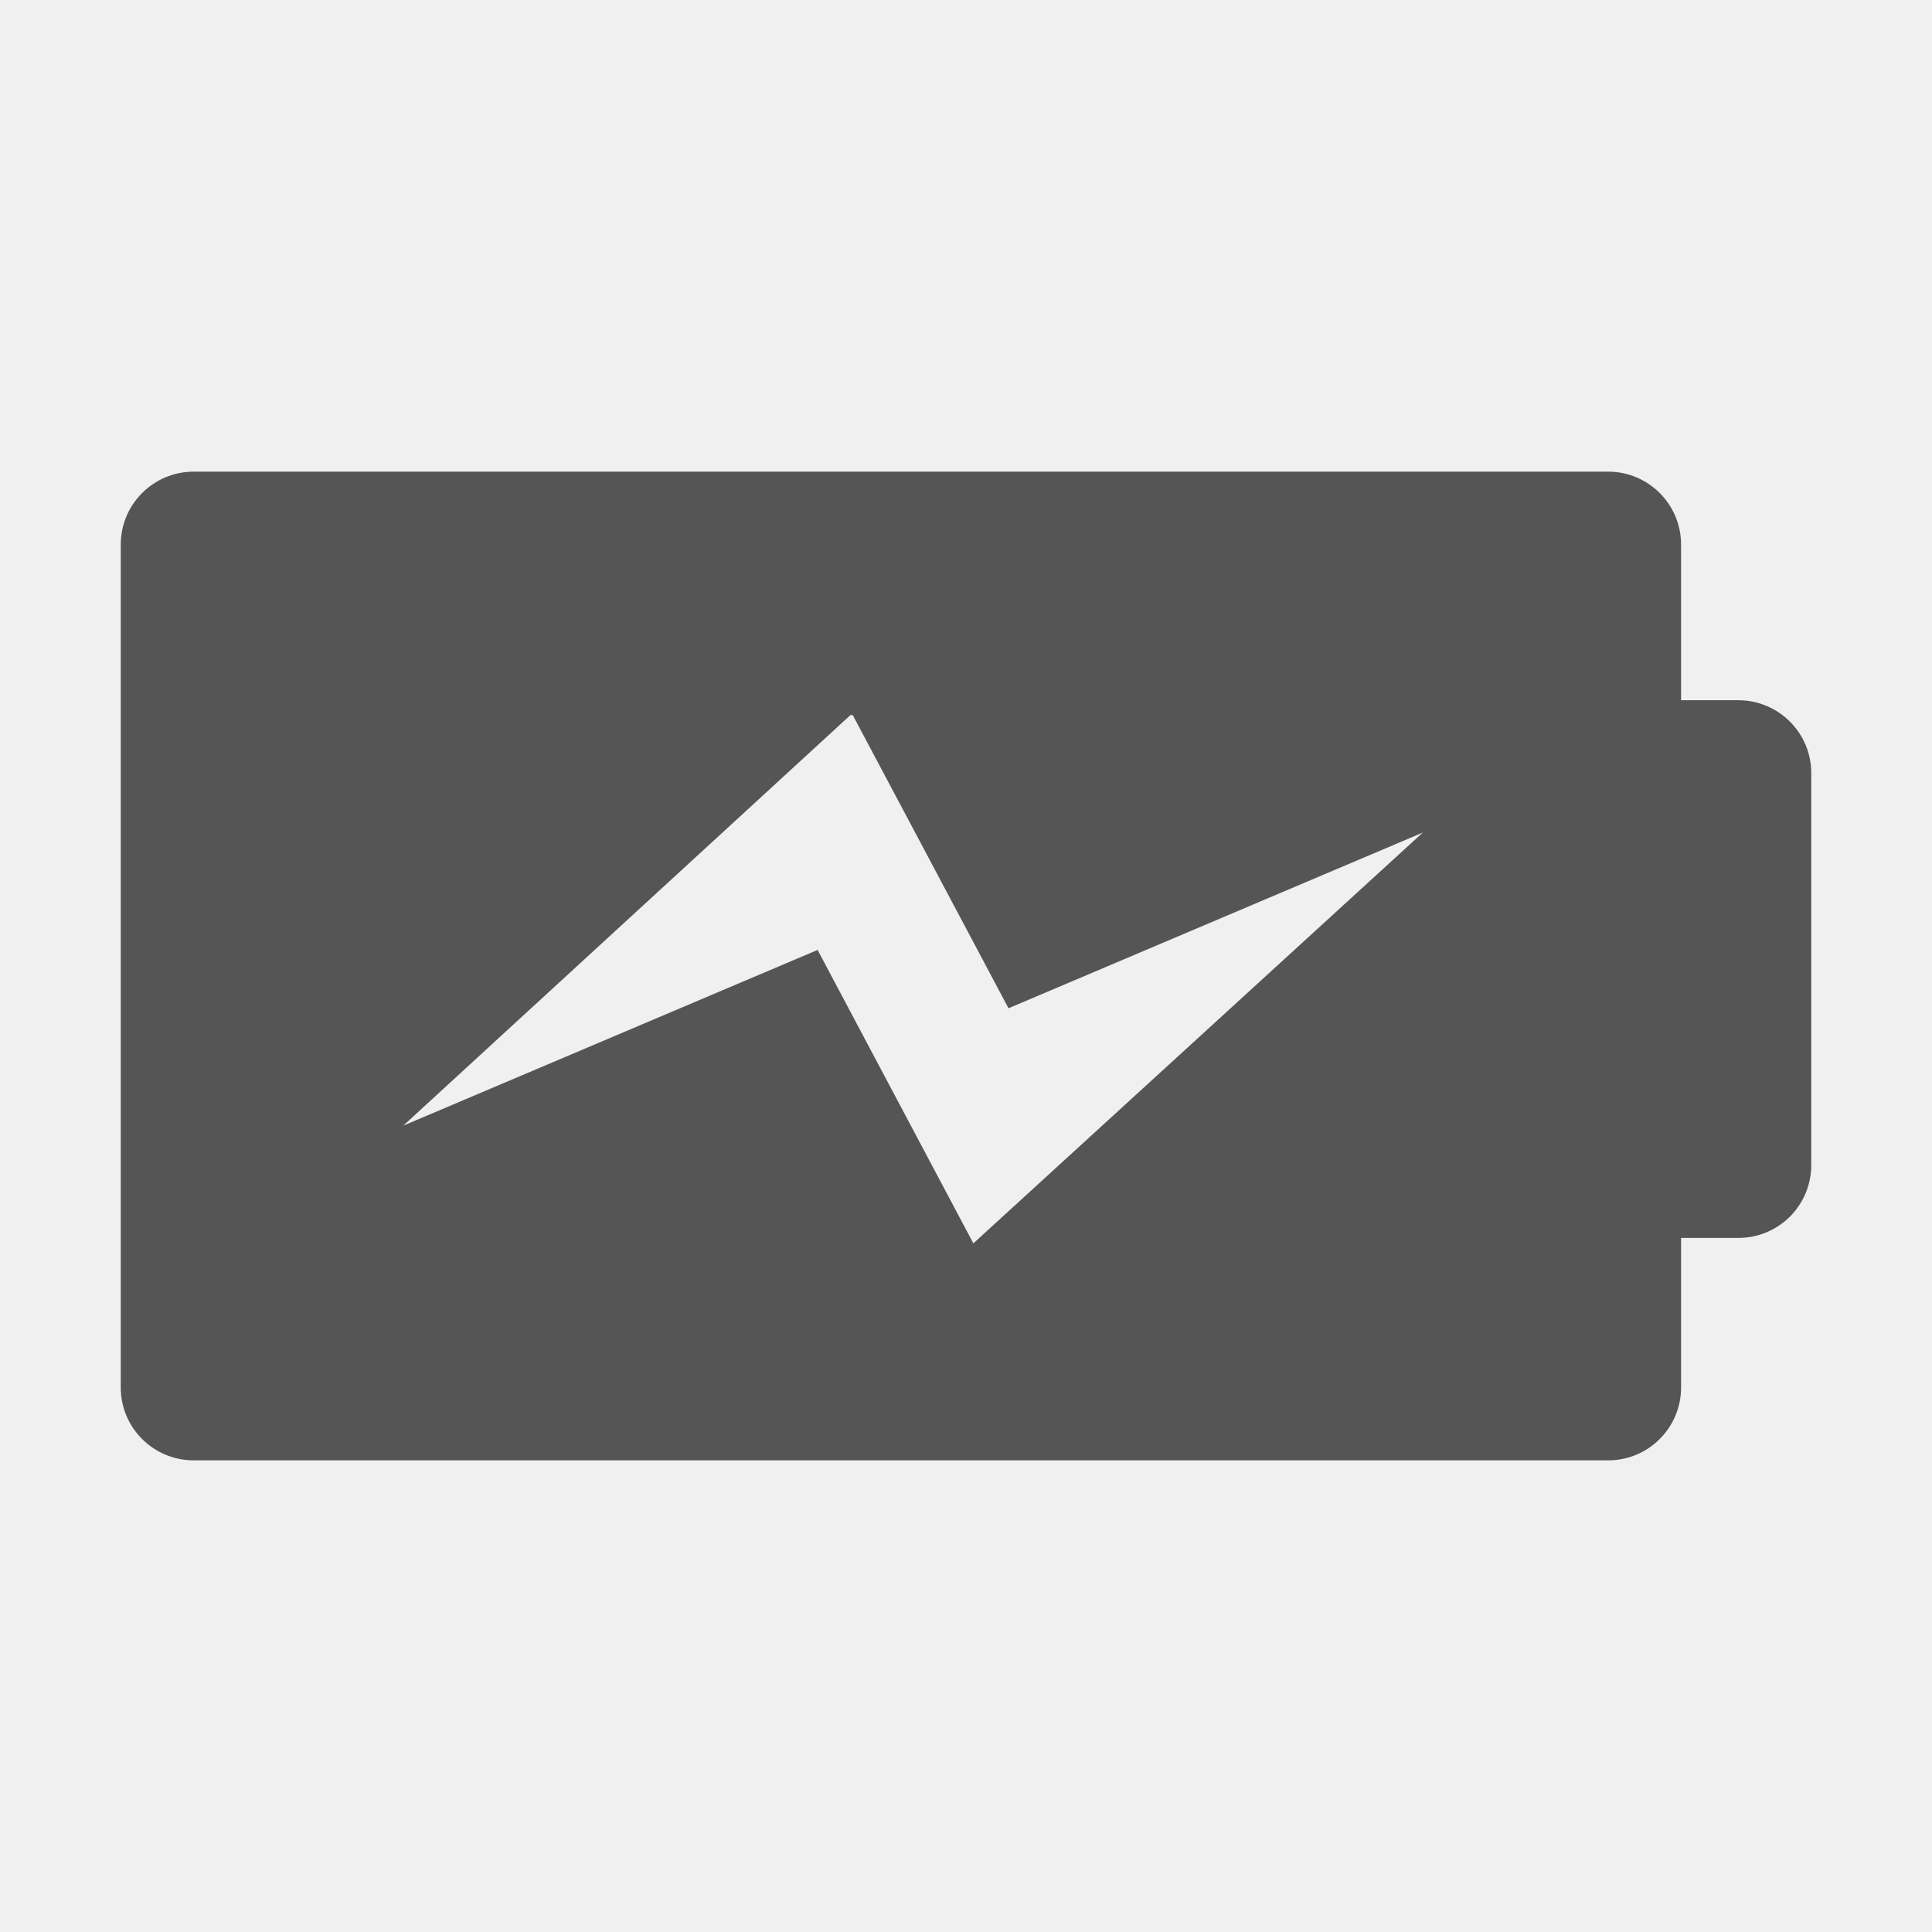
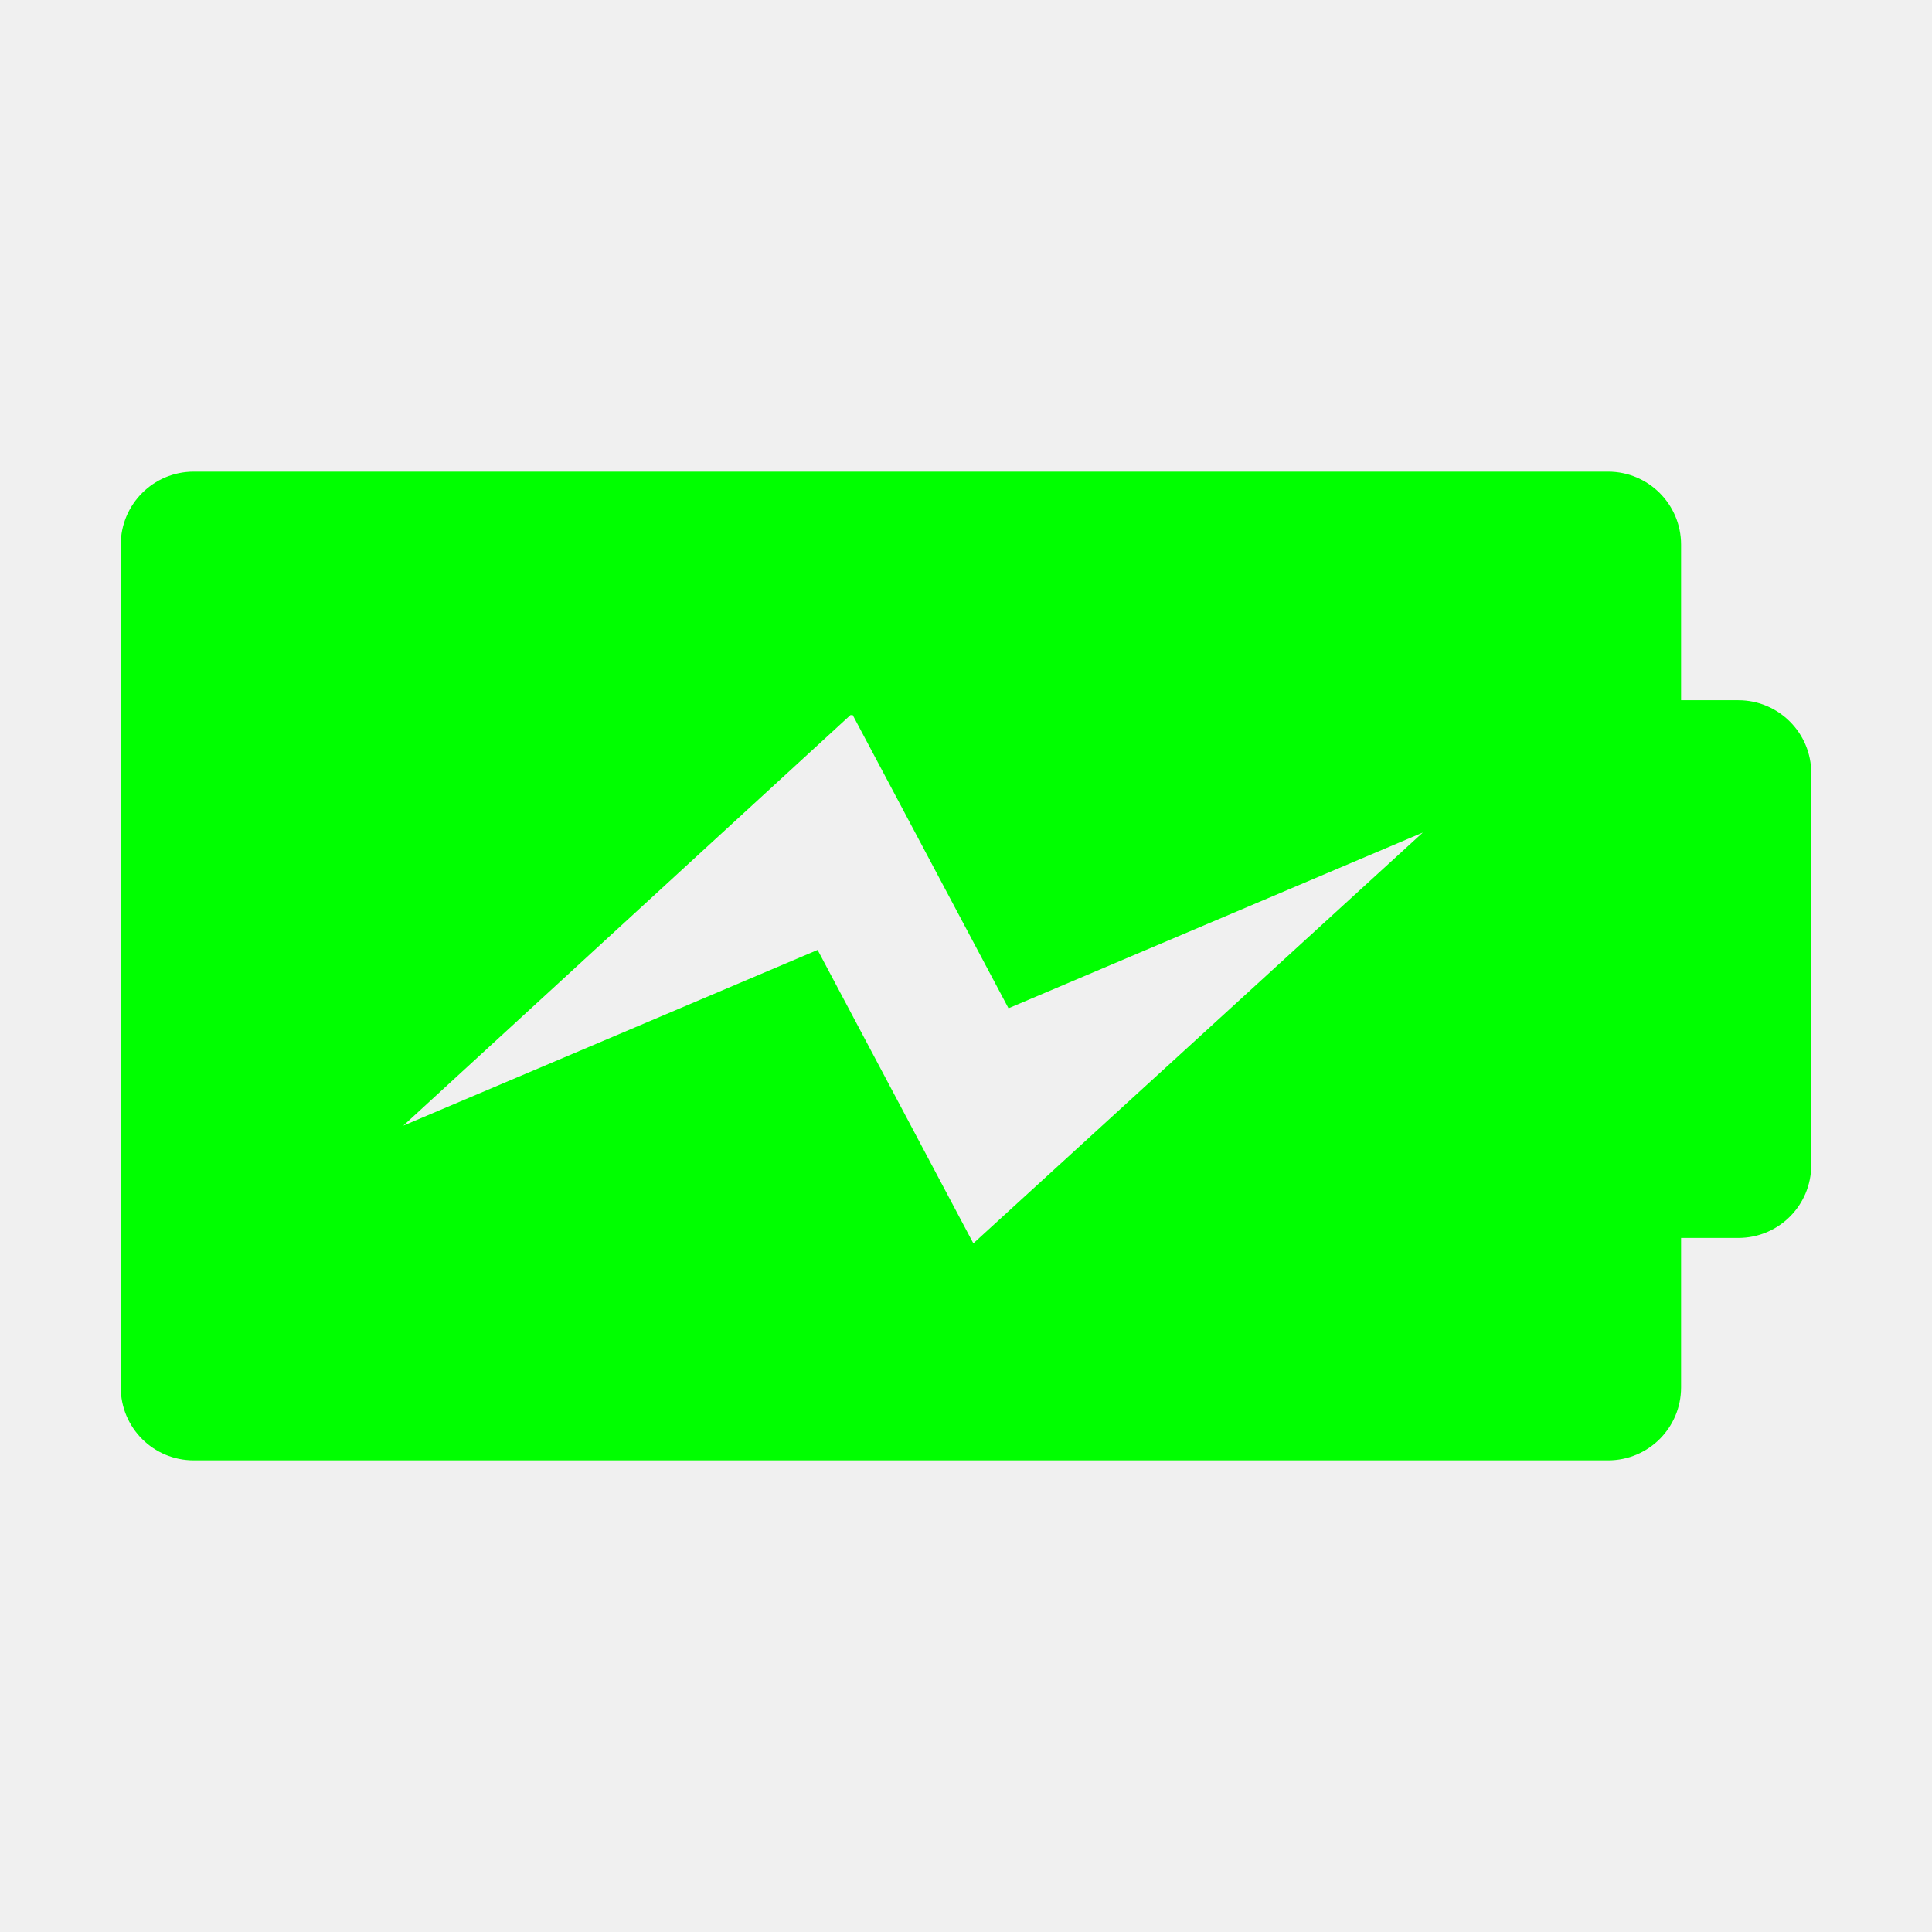
<svg xmlns="http://www.w3.org/2000/svg" id="svg7384" style="enable-background:new" height="16" width="16" version="1.1">
  <defs id="defs7386">
    <filter id="filter7554" style="color-interpolation-filters:sRGB">
      <feBlend id="feBlend7556" in2="BackgroundImage" mode="darken" />
    </filter>
  </defs>
  <g style="fill:#ffffff;fill-opacity:1" id="g4250" transform="matrix(0.5211242,0,0,0.5211242,20.76754,5.34527)">
-     <path style="fill:#555555;fill-opacity:1" d="M 1.604 3.906 C 1.27 3.906 1 4.177 1 4.51 L 1 11.49 C 1 11.824 1.27 12.094 1.604 12.094 L 13.318 12.094 C 13.652 12.094 13.922 11.824 13.922 11.49 L 13.922 10.252 L 14.396 10.252 C 14.73 10.252 15 9.983 15 9.648 L 15 6.404 C 15.001 6.07 14.73 5.799 14.396 5.799 L 13.922 5.799 L 13.922 4.51 C 13.922 4.177 13.652 3.906 13.318 3.906 L 1.604 3.906 z M 7.043 5.922 L 7.062 5.922 L 8.352 8.35 L 11.783 6.895 L 8.061 10.297 L 6.771 7.867 L 3.34 9.322 L 7.043 5.922 z " transform="matrix(1.918929,0,0,1.918929,-39.85142,-10.25719)" id="path7-4-0-7-3-8-0-1-9-3" />
+     <path style="fill:#00ff00;fill-opacity:1" d="M 1.604 3.906 C 1.27 3.906 1 4.177 1 4.51 L 1 11.49 C 1 11.824 1.27 12.094 1.604 12.094 L 13.318 12.094 C 13.652 12.094 13.922 11.824 13.922 11.49 L 13.922 10.252 L 14.396 10.252 C 14.73 10.252 15 9.983 15 9.648 L 15 6.404 C 15.001 6.07 14.73 5.799 14.396 5.799 L 13.922 5.799 L 13.922 4.51 C 13.922 4.177 13.652 3.906 13.318 3.906 L 1.604 3.906 z M 7.043 5.922 L 7.062 5.922 L 8.352 8.35 L 11.783 6.895 L 8.061 10.297 L 6.771 7.867 L 3.34 9.322 L 7.043 5.922 z " transform="matrix(1.918929,0,0,1.918929,-39.85142,-10.25719)" id="path7-4-0-7-3-8-0-1-9-3" />
    <g style="fill:#ffffff;fill-opacity:1" transform="matrix(0.02205965,0,0,0.02205965,-29.9,-0.3914914)" id="g3-9">
      <g style="fill:#ffffff;fill-opacity:1" id="g5-4" />
    </g>
  </g>
</svg>
